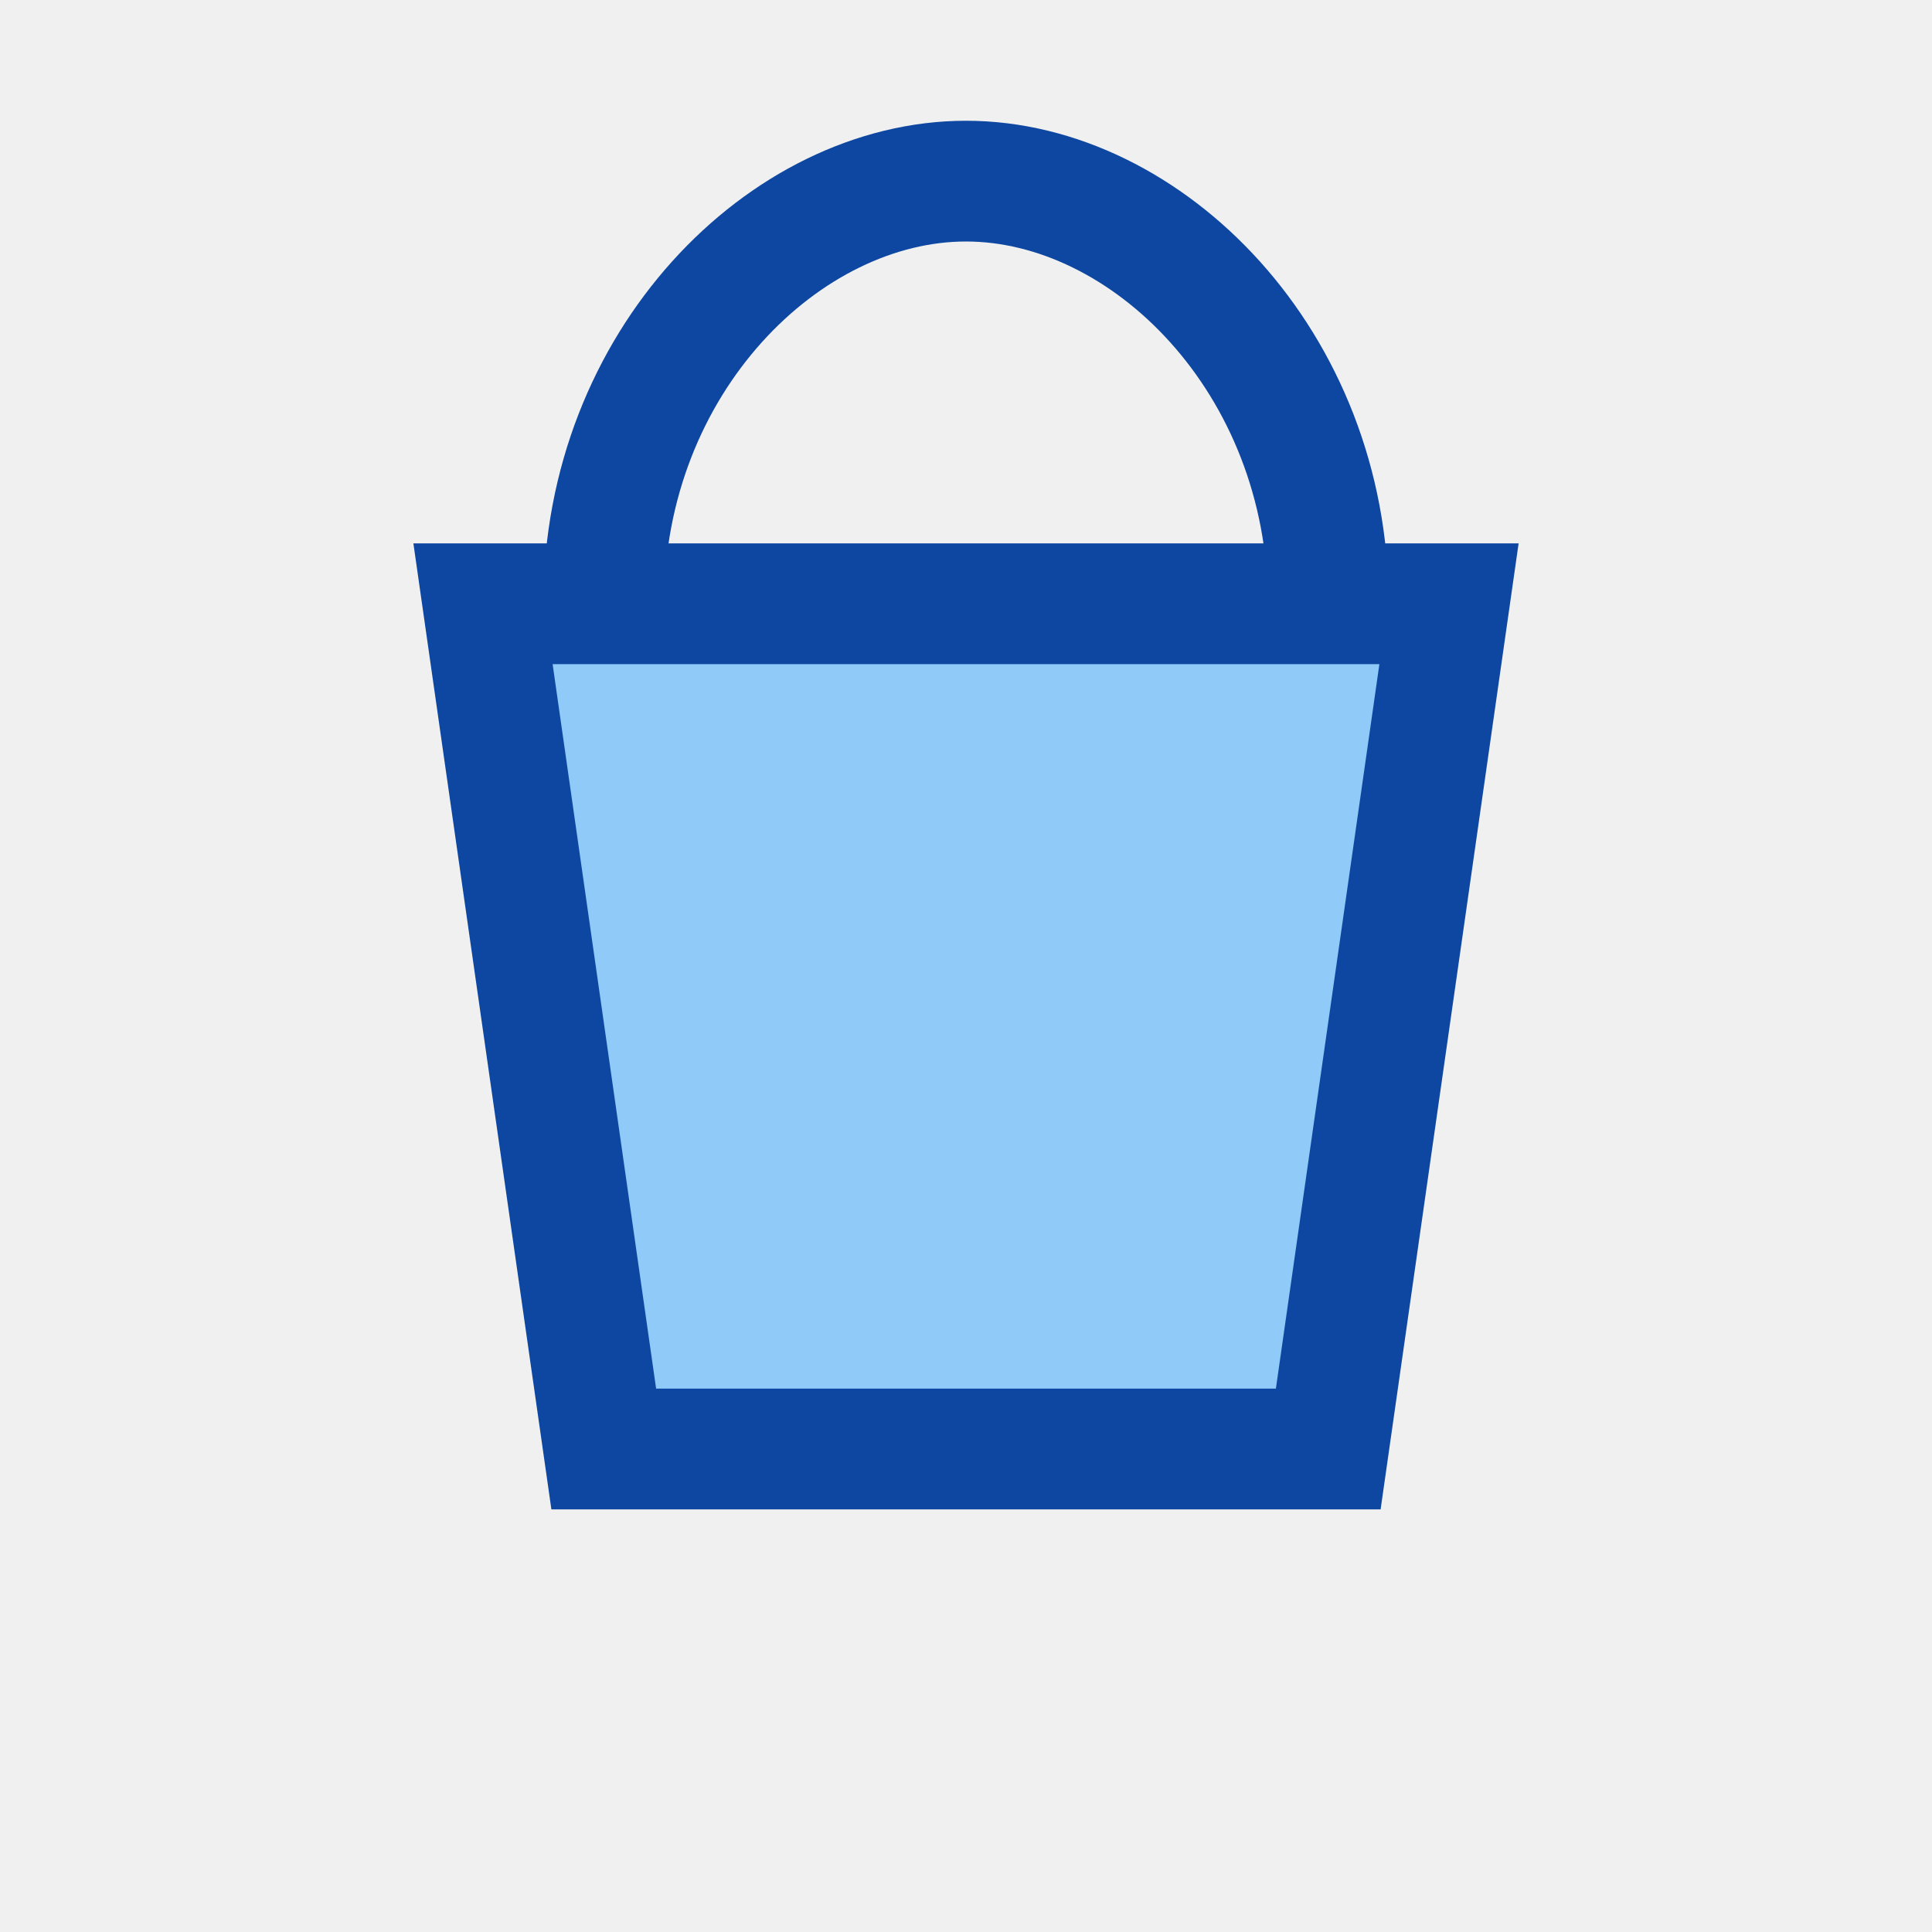
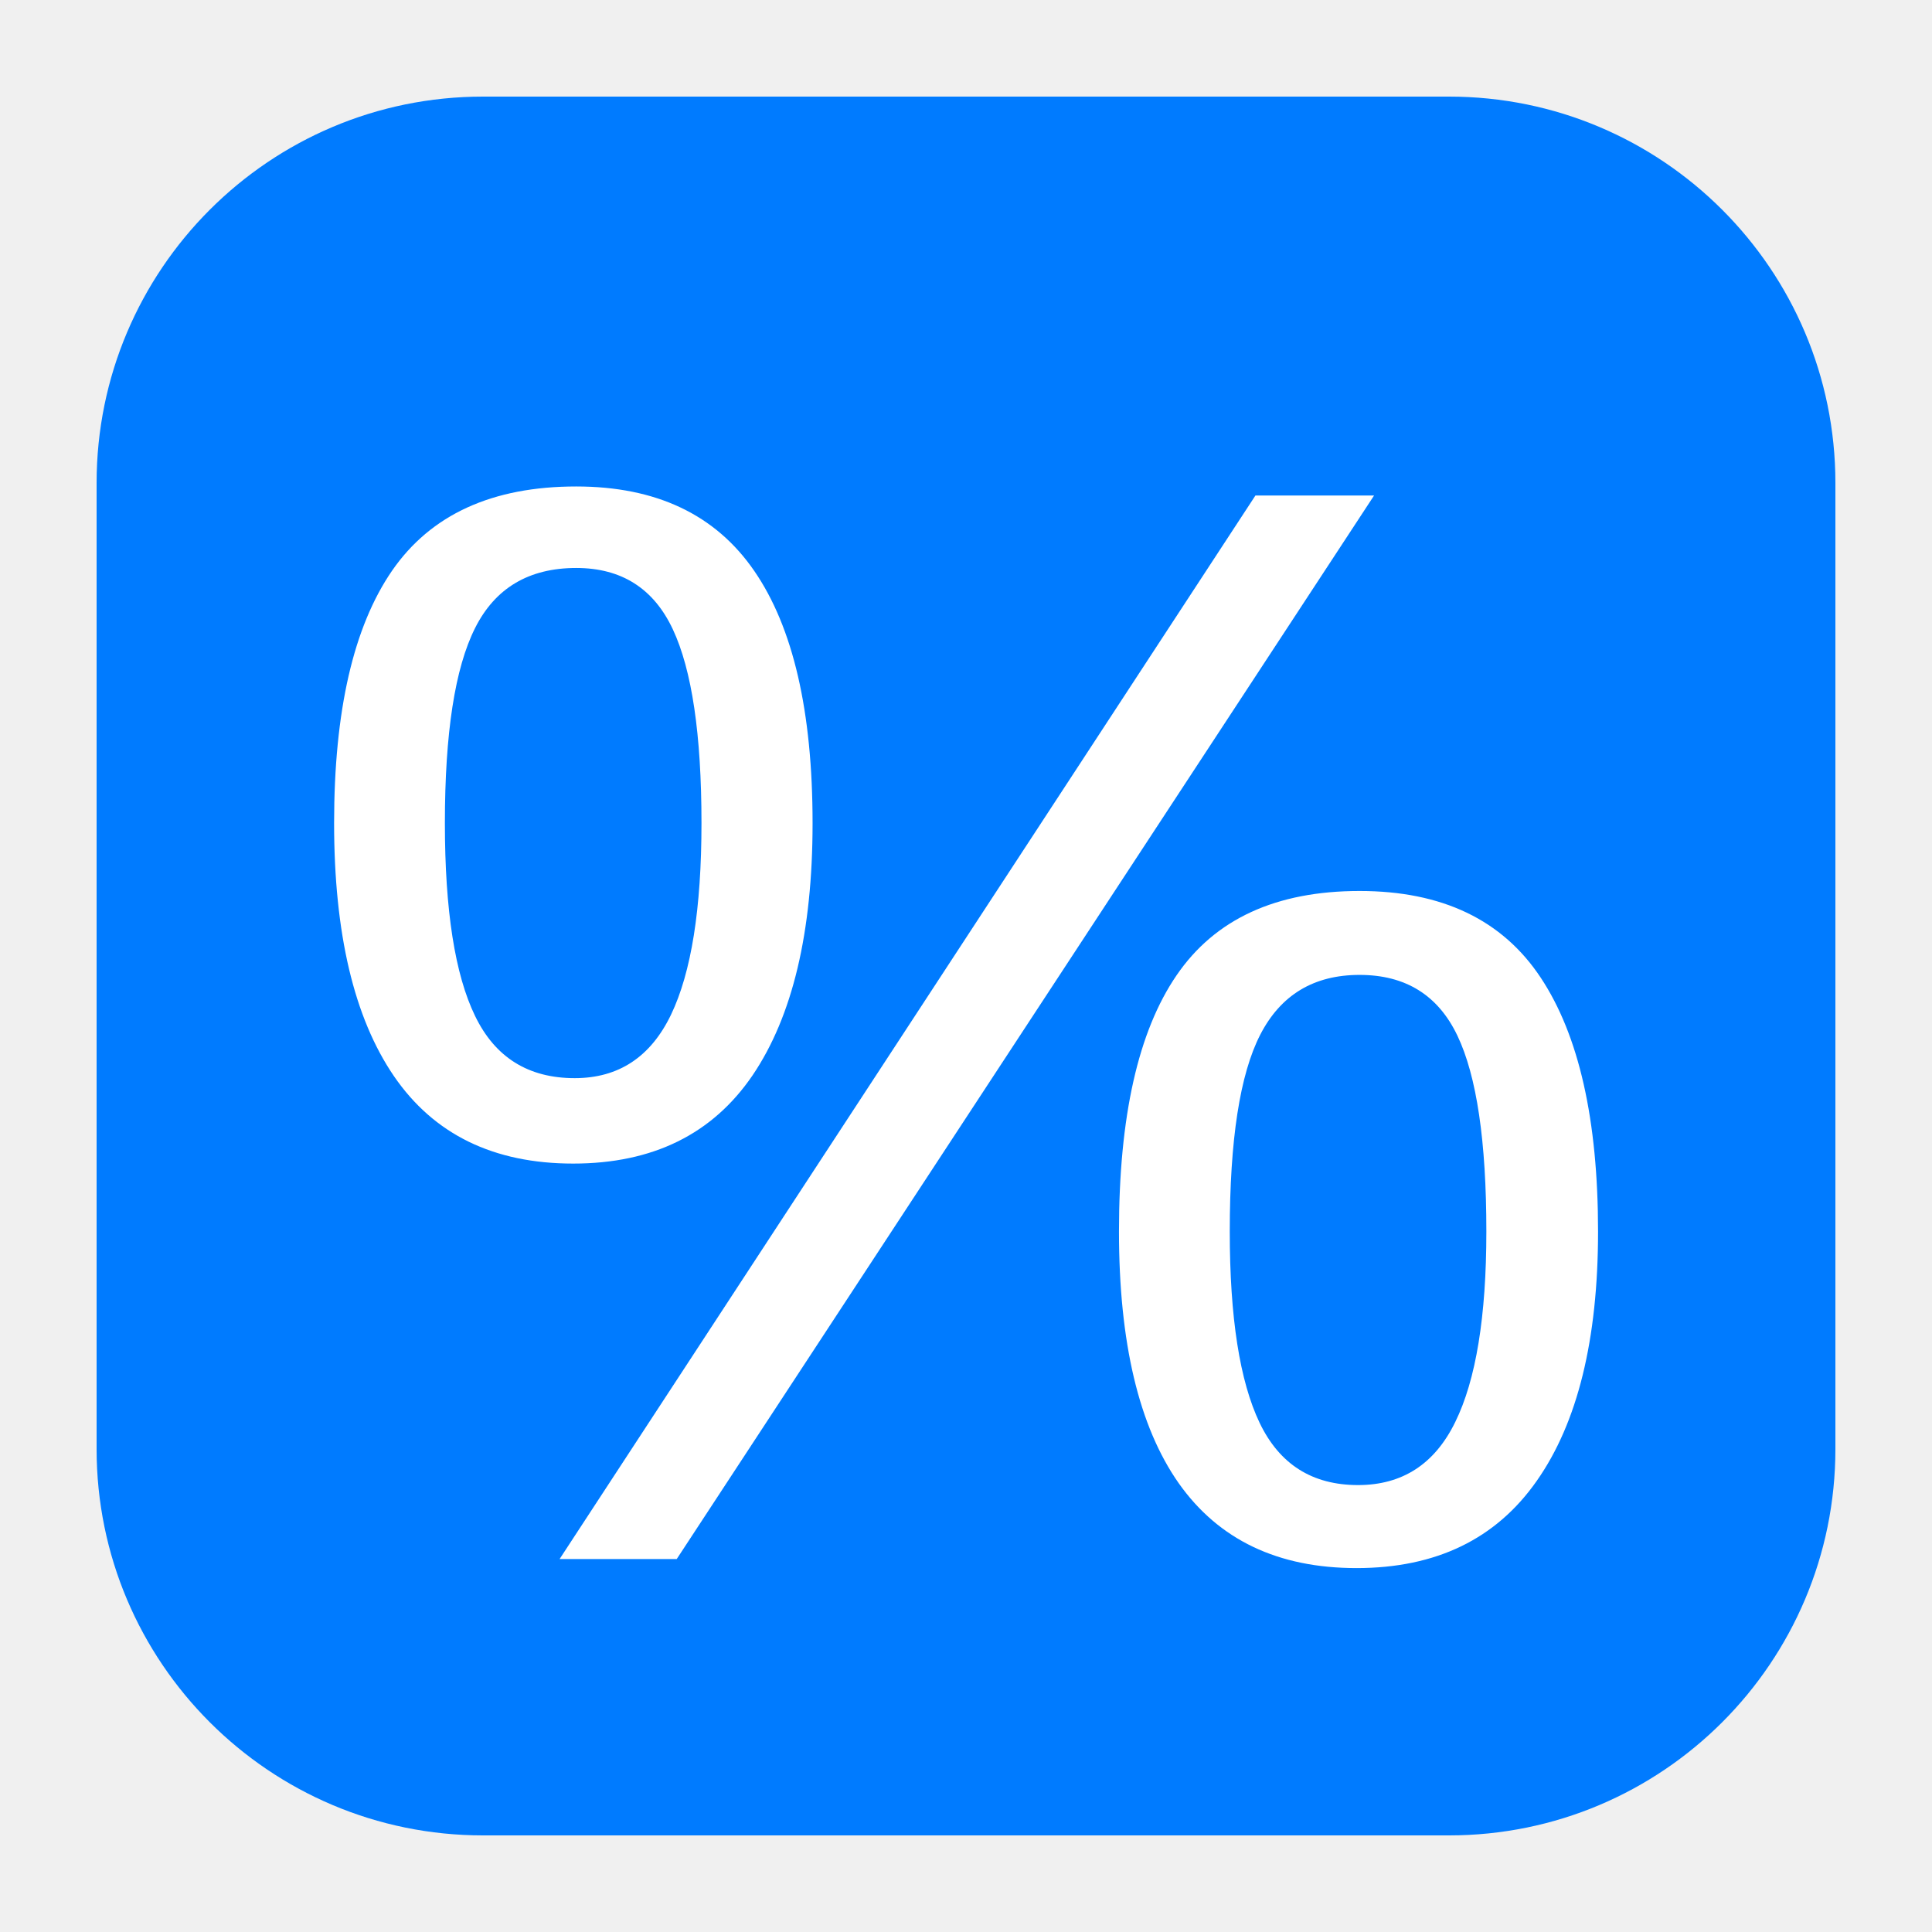
- <svg xmlns="http://www.w3.org/2000/svg" viewBox="0 0 64 64">
-   <path d="M16 20h32l-4 28H20l-4-28z" fill="#90caf9" stroke="#0d47a1" stroke-width="4" />
-   <path d="M20 20c0-8 6-14 12-14s12 6 12 14" fill="none" stroke="#0d47a1" stroke-width="4" />
+ <svg xmlns="http://www.w3.org/2000/svg" viewBox="0 0 100 100">
+   <rect x="5" y="5" width="90" height="90" rx="20" ry="20" fill="#007BFF" />
+   <text x="50" y="58" font-size="80" font-family="Arial, sans-serif" fill="white" text-anchor="middle" dominant-baseline="middle">%</text>
</svg>
